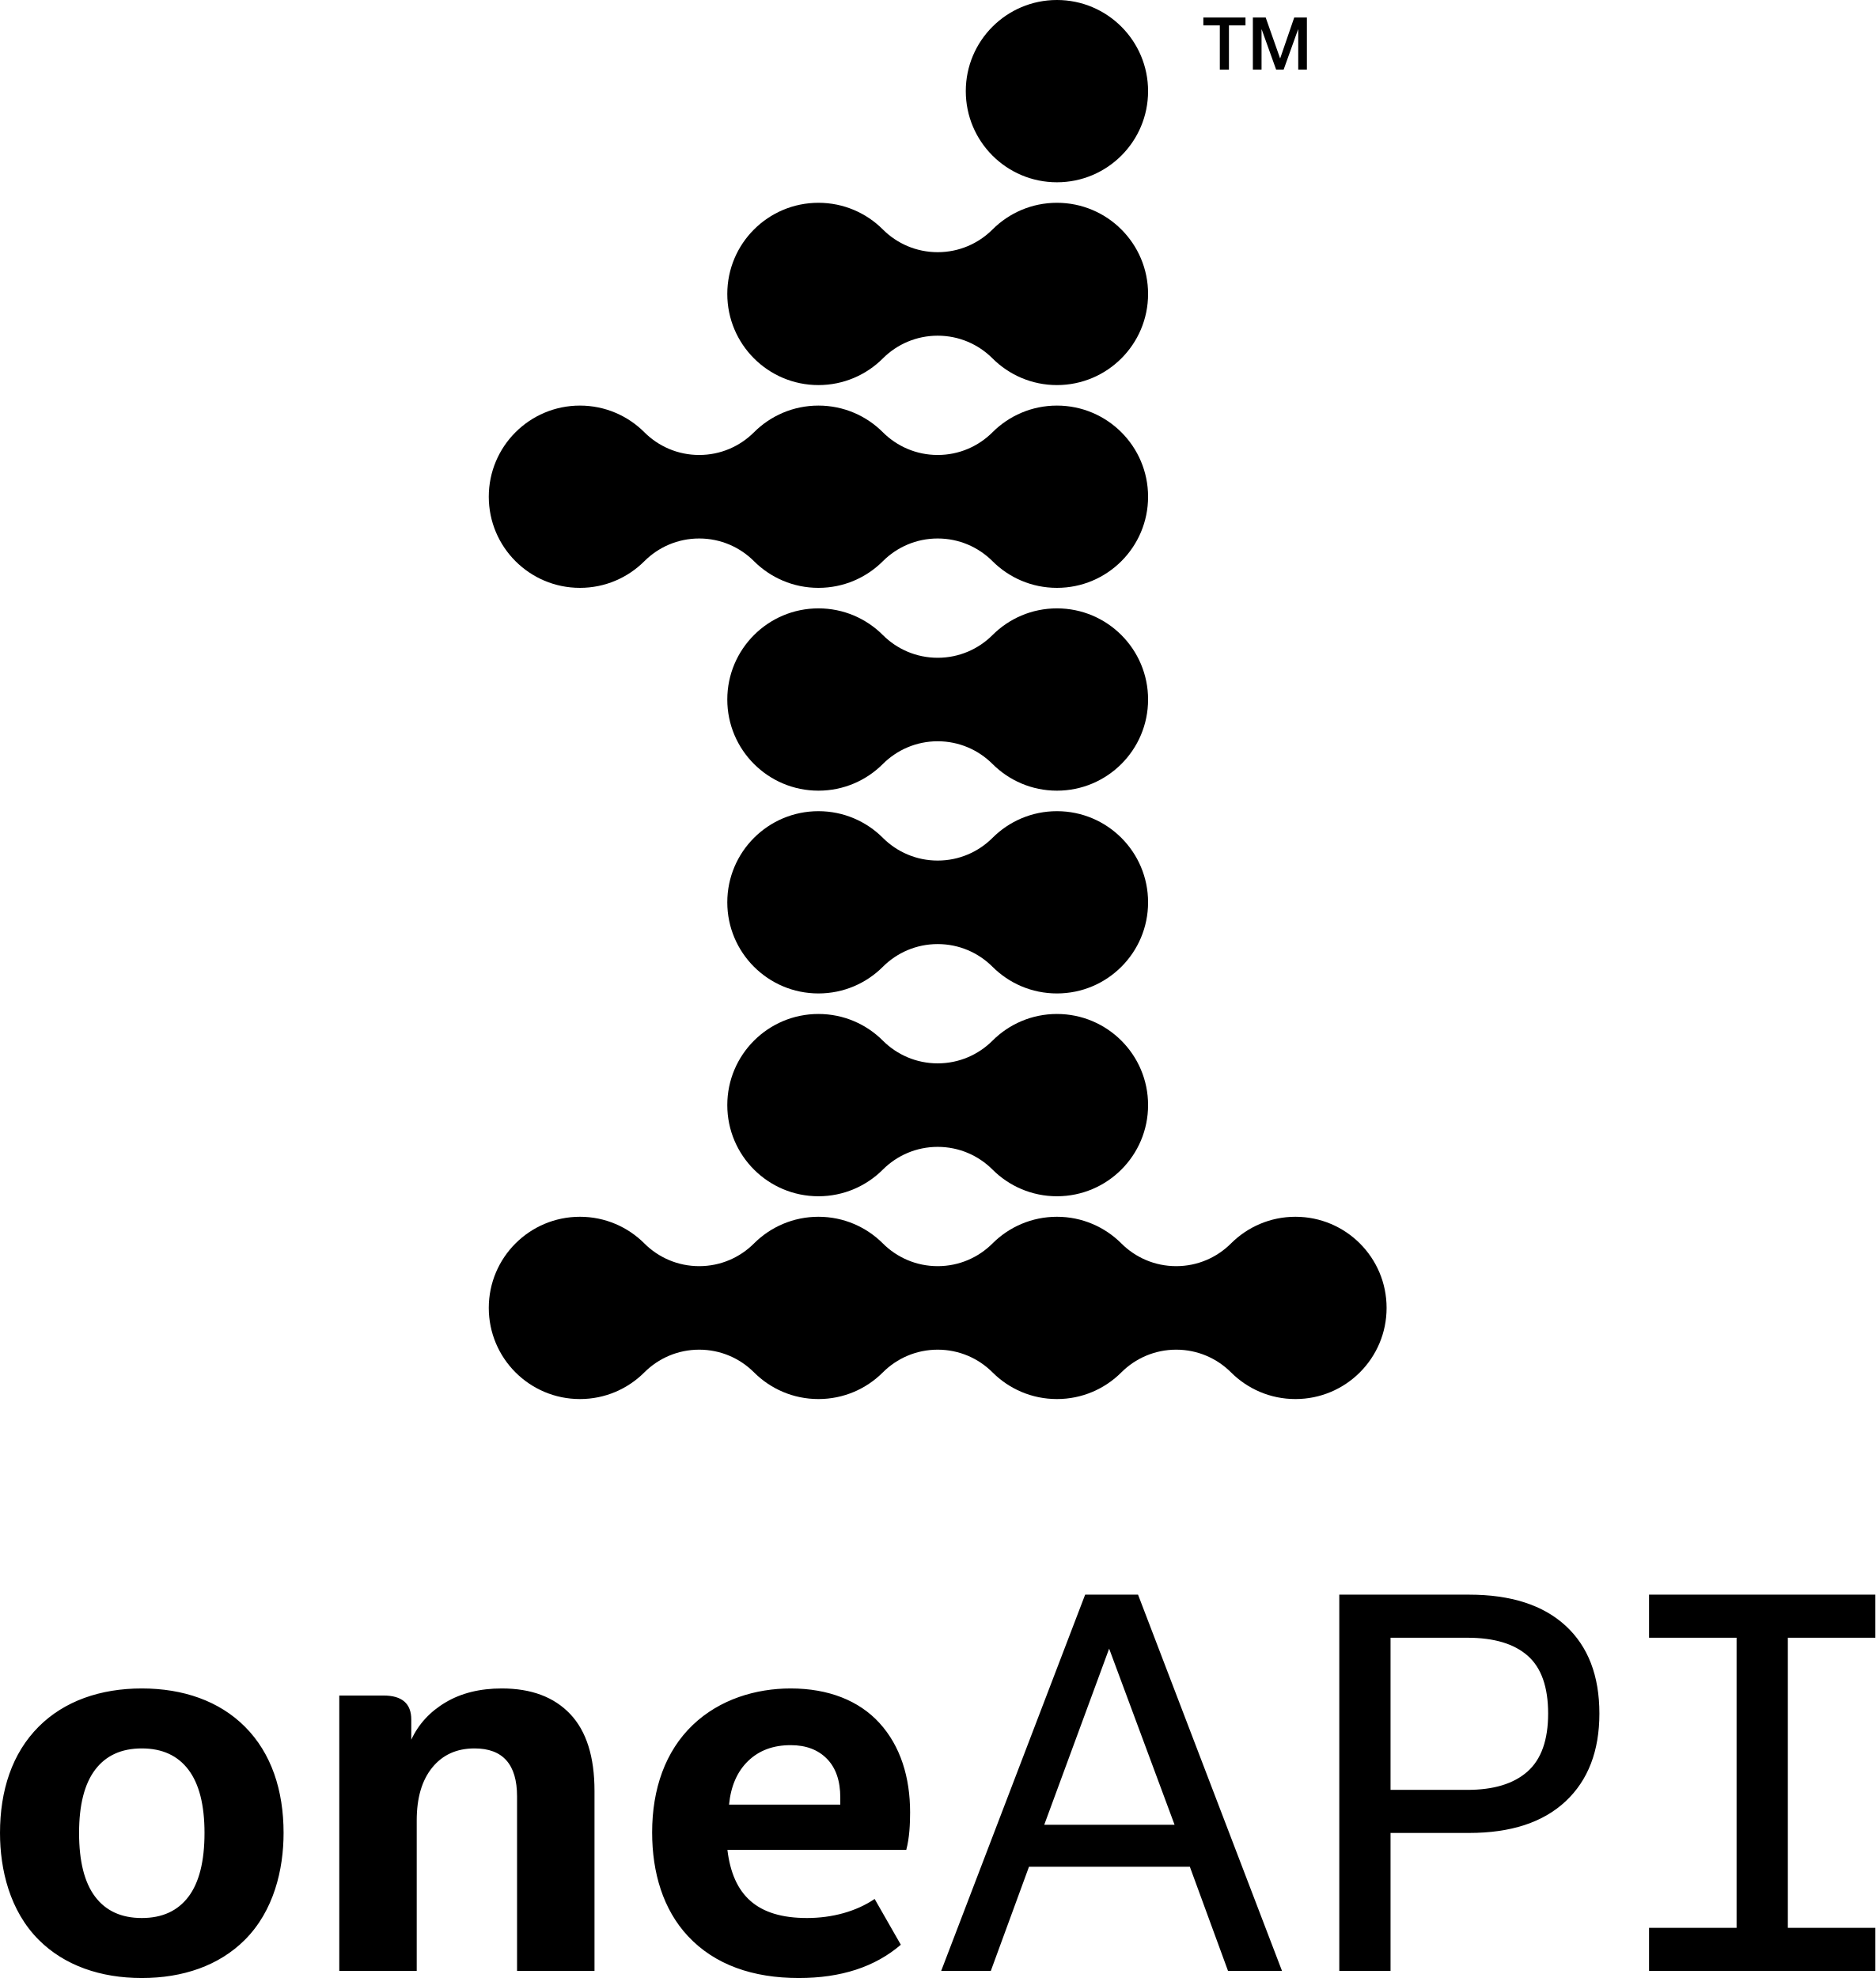
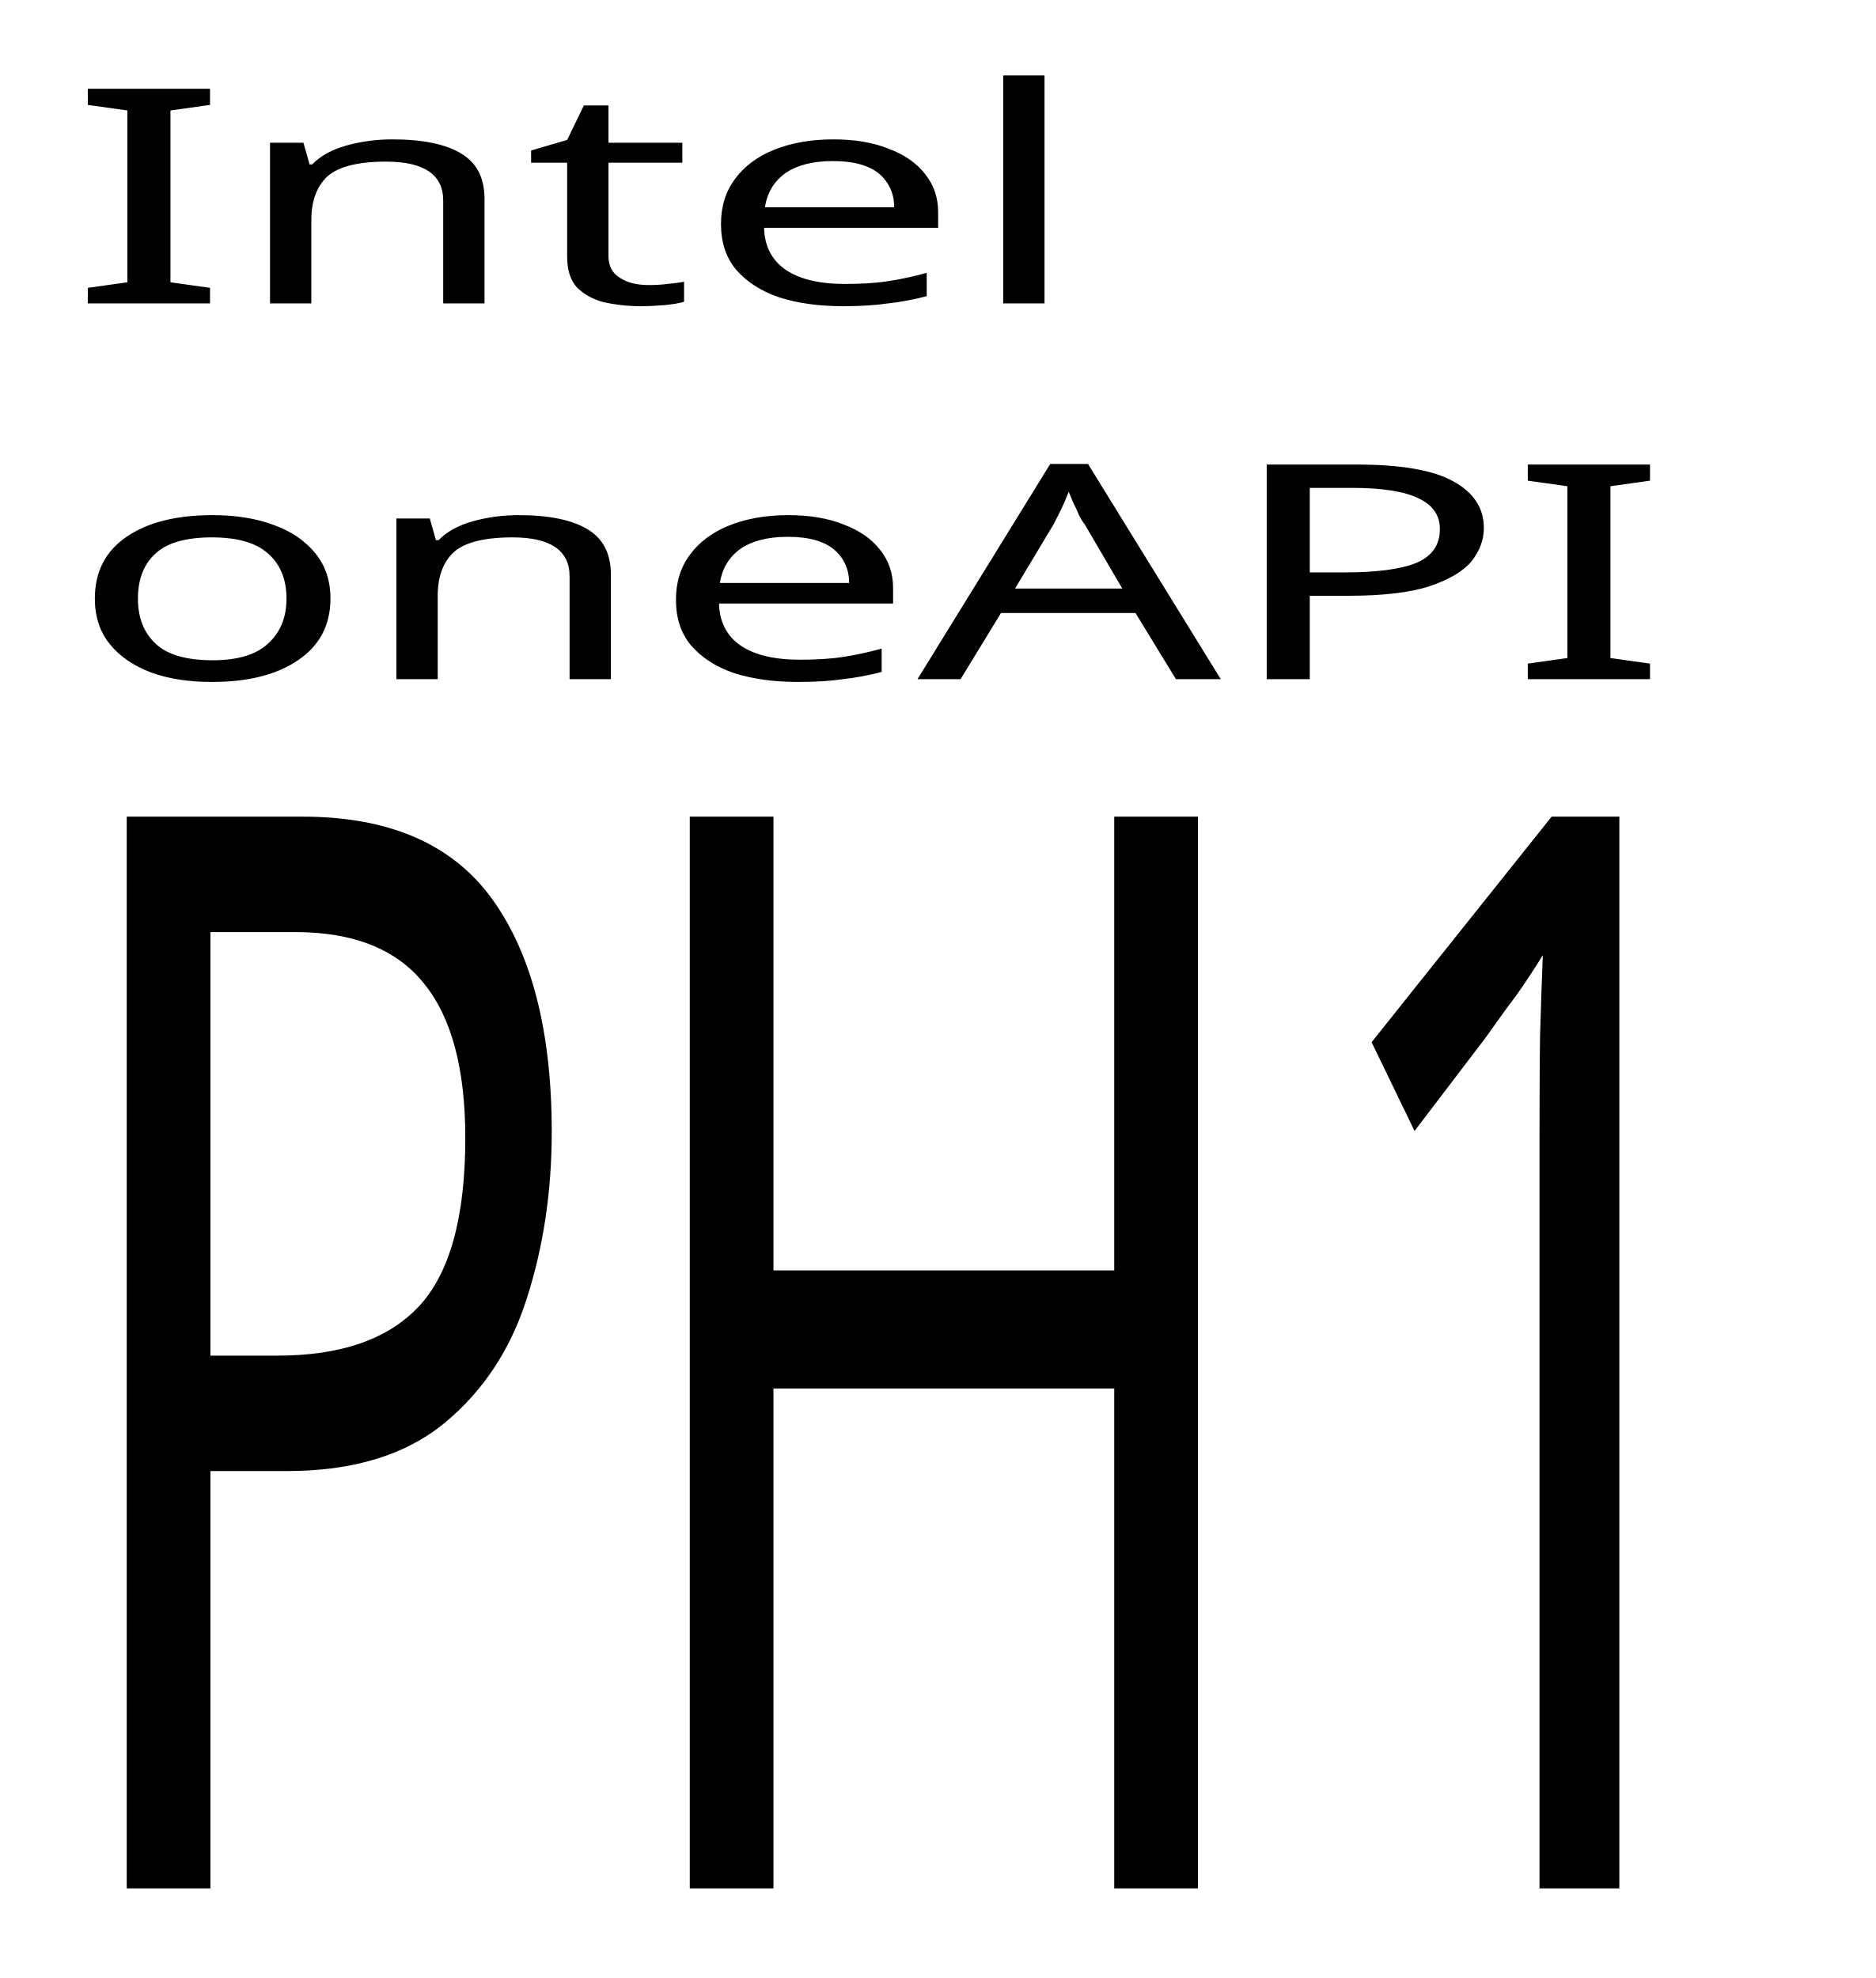
<svg xmlns="http://www.w3.org/2000/svg" width="41.91mm" height="44.205mm" viewBox="0 0 41.91 44.205" version="1.1" id="svg18386">
  <defs id="defs18380">
    <clipPath clipPathUnits="userSpaceOnUse" id="clipPath18290">
      <path d="m 691.657,98.933 h 118.8 V 224.24 h -118.8 z" id="path18288" />
    </clipPath>
  </defs>
  <g id="layer1" transform="translate(-0.7632899,-0.6411579)">
-     <g transform="matrix(0.3527778,0,0,-0.3527778,-243.238,79.74805)" id="g18284">
-       <g id="g18286" clip-path="url(#clipPath18290)">
-         <g id="g18292" transform="translate(764.3853,218.4662)">
-           <path d="m 0,0 c 0,-3.189 -2.585,-5.774 -5.774,-5.774 -3.189,0 -5.774,2.585 -5.774,5.774 0,3.189 2.585,5.774 5.774,5.774 C -2.585,5.774 0,3.189 0,0 m -9.856,-21.611 c -0.889,-0.888 -2.116,-1.438 -3.472,-1.438 -1.356,0 -2.583,0.55 -3.472,1.438 -1.044,1.045 -2.488,1.691 -4.082,1.691 -1.595,0 -3.038,-0.646 -4.083,-1.691 -0.889,-0.888 -2.115,-1.438 -3.471,-1.438 -1.356,0 -2.583,0.55 -3.472,1.438 -1.044,1.045 -2.488,1.691 -4.082,1.691 -3.19,0 -5.775,-2.585 -5.775,-5.774 0,-3.189 2.585,-5.773 5.775,-5.773 1.594,0 3.038,0.646 4.082,1.69 0.889,0.889 2.116,1.438 3.472,1.438 1.356,0 2.582,-0.549 3.471,-1.438 1.045,-1.044 2.488,-1.69 4.083,-1.69 1.594,0 3.038,0.646 4.082,1.69 0.889,0.889 2.116,1.438 3.472,1.438 1.356,0 2.583,-0.549 3.472,-1.438 1.044,-1.044 2.488,-1.69 4.082,-1.69 3.189,0 5.774,2.584 5.774,5.773 0,3.189 -2.585,5.774 -5.774,5.774 -1.594,0 -3.038,-0.646 -4.082,-1.691 M -16.8,-81.164 c 0.889,0.888 2.116,1.437 3.472,1.437 1.356,0 2.583,-0.549 3.472,-1.437 1.044,-1.046 2.488,-1.692 4.082,-1.692 1.594,0 3.038,0.646 4.083,1.692 0.888,0.888 2.116,1.437 3.472,1.437 1.355,0 2.582,-0.549 3.471,-1.437 1.045,-1.046 2.488,-1.692 4.082,-1.692 3.189,0 5.775,2.585 5.775,5.775 0,3.189 -2.586,5.773 -5.775,5.773 -1.594,0 -3.037,-0.646 -4.082,-1.691 -0.889,-0.888 -2.116,-1.438 -3.471,-1.438 -1.356,0 -2.584,0.55 -3.472,1.438 -1.045,1.045 -2.489,1.691 -4.083,1.691 -1.594,0 -3.038,-0.646 -4.082,-1.691 -0.889,-0.888 -2.116,-1.438 -3.472,-1.438 -1.356,0 -2.583,0.55 -3.472,1.438 -1.044,1.045 -2.488,1.691 -4.082,1.691 -1.595,0 -3.038,-0.646 -4.083,-1.691 -0.889,-0.888 -2.115,-1.438 -3.471,-1.438 -1.356,0 -2.583,0.55 -3.472,1.438 -1.044,1.045 -2.488,1.691 -4.082,1.691 -3.19,0 -5.775,-2.584 -5.775,-5.773 0,-3.19 2.585,-5.775 5.775,-5.775 1.594,0 3.038,0.646 4.082,1.692 0.889,0.888 2.116,1.437 3.472,1.437 1.356,0 2.582,-0.549 3.471,-1.437 1.045,-1.046 2.488,-1.692 4.083,-1.692 1.594,0 3.038,0.646 4.082,1.692 m 0,12.847 c 0.889,0.888 2.116,1.437 3.472,1.437 1.356,0 2.583,-0.549 3.472,-1.437 1.044,-1.045 2.488,-1.692 4.082,-1.692 3.189,0 5.774,2.585 5.774,5.775 0,3.188 -2.585,5.773 -5.774,5.773 -1.594,0 -3.038,-0.646 -4.082,-1.691 -0.889,-0.888 -2.116,-1.438 -3.472,-1.438 -1.356,0 -2.583,0.55 -3.472,1.438 -1.044,1.045 -2.488,1.691 -4.082,1.691 -3.189,0 -5.774,-2.585 -5.774,-5.773 0,-3.19 2.585,-5.775 5.774,-5.775 1.594,0 3.038,0.647 4.082,1.692 m 0,12.847 c 0.889,0.888 2.116,1.437 3.472,1.437 1.356,0 2.583,-0.549 3.472,-1.437 1.044,-1.045 2.488,-1.691 4.082,-1.691 3.189,0 5.774,2.584 5.774,5.773 0,3.189 -2.585,5.774 -5.774,5.774 -1.594,0 -3.038,-0.646 -4.082,-1.691 -0.889,-0.888 -2.116,-1.438 -3.472,-1.438 -1.356,0 -2.583,0.55 -3.472,1.438 -1.044,1.045 -2.488,1.691 -4.082,1.691 -3.189,0 -5.774,-2.585 -5.774,-5.774 0,-3.189 2.585,-5.773 5.774,-5.773 1.594,0 3.038,0.646 4.082,1.691 m 0,12.847 c 0.889,0.888 2.116,1.438 3.472,1.438 1.356,0 2.583,-0.55 3.472,-1.438 1.044,-1.045 2.488,-1.692 4.082,-1.692 3.189,0 5.774,2.585 5.774,5.774 0,3.189 -2.585,5.775 -5.774,5.775 -1.594,0 -3.038,-0.647 -4.082,-1.692 -0.889,-0.888 -2.116,-1.438 -3.472,-1.438 -1.356,0 -2.583,0.55 -3.472,1.438 -1.044,1.045 -2.488,1.692 -4.082,1.692 -3.189,0 -5.774,-2.586 -5.774,-5.775 0,-3.189 2.585,-5.774 5.774,-5.774 1.594,0 3.038,0.647 4.082,1.692 m -4.082,24.002 c -3.189,0 -5.774,2.586 -5.774,5.774 0,3.189 2.585,5.774 5.774,5.774 1.594,0 3.038,-0.646 4.082,-1.691 0.889,-0.889 2.116,-1.438 3.472,-1.438 1.356,0 2.583,0.549 3.472,1.438 1.044,1.045 2.488,1.691 4.082,1.691 3.189,0 5.774,-2.585 5.774,-5.774 0,-3.188 -2.585,-5.774 -5.774,-5.774 -1.594,0 -3.038,0.647 -4.082,1.691 -0.889,0.889 -2.116,1.438 -3.472,1.438 -1.356,0 -2.583,-0.549 -3.472,-1.438 -1.044,-1.044 -2.488,-1.691 -4.082,-1.691 m 14.304,-91.204 h 8.256 l -4.145,11.158 z m 9.224,-2.66 H -7.545 l -2.418,-6.598 h -3.144 l 9.12,23.836 h 3.351 l 9.12,-23.836 h -3.42 z m 29.089,-6.598 v 2.729 h 5.545 v 18.378 h -5.545 v 2.729 h 14.337 v -2.729 h -5.545 v -18.378 h 5.545 v -2.729 z m -7.705,12.626 c -0.876,-0.772 -2.142,-1.157 -3.8,-1.157 h -4.871 v 9.638 h 4.871 c 1.681,0 2.953,-0.379 3.817,-1.14 0.863,-0.76 1.295,-1.981 1.295,-3.662 0,-1.681 -0.438,-2.907 -1.312,-3.679 m 2.418,9.242 c -1.429,1.312 -3.467,1.968 -6.115,1.968 h -8.221 v -23.836 h 3.247 v 8.74 h 4.974 c 2.648,0 4.686,0.667 6.115,2.003 1.427,1.336 2.141,3.19 2.141,5.562 0,2.395 -0.714,4.249 -2.141,5.563 m -45.946,-11.332 h -7.047 c 0.115,1.175 0.518,2.096 1.209,2.764 0.691,0.667 1.589,1.002 2.694,1.002 0.968,0 1.733,-0.288 2.298,-0.864 0.564,-0.575 0.846,-1.394 0.846,-2.453 z m 2.47,5.182 c -1.29,1.406 -3.219,2.176 -5.614,2.176 -2.197,0 -4.495,-0.683 -6.201,-2.314 -1.735,-1.66 -2.574,-4.045 -2.574,-6.805 0,-2.555 0.695,-4.88 2.263,-6.565 1.703,-1.83 4.131,-2.66 7.03,-2.66 2.672,0 4.825,0.703 6.461,2.108 l -1.659,2.901 c -1.162,-0.791 -2.689,-1.208 -4.283,-1.208 -3.167,0 -4.695,1.438 -5.044,4.318 h 11.331 c 0.204,0.772 0.242,1.642 0.242,2.383 0,2.194 -0.598,4.189 -1.952,5.666 m -19.577,0.553 c 1.024,-1.083 1.537,-2.706 1.537,-4.871 v -11.4 h -4.906 v 11.054 c 0,2.027 -0.898,3.041 -2.694,3.041 -1.129,0 -2.021,-0.404 -2.677,-1.21 -0.657,-0.806 -0.985,-1.923 -0.985,-3.351 v -9.534 h -4.906 v 17.446 h 2.799 c 1.174,0 1.762,-0.507 1.762,-1.52 v -1.279 c 0.46,0.99 1.186,1.779 2.176,2.366 0.99,0.588 2.176,0.881 3.558,0.881 1.866,0 3.31,-0.541 4.336,-1.623 m -24.187,-11.573 c -0.68,-0.898 -1.664,-1.347 -2.953,-1.347 -1.291,0 -2.275,0.449 -2.955,1.347 -0.679,0.898 -1.019,2.245 -1.019,4.042 0,1.773 0.34,3.109 1.019,4.007 0.68,0.898 1.664,1.348 2.955,1.348 1.289,0 2.273,-0.45 2.953,-1.348 0.679,-0.898 1.019,-2.234 1.019,-4.007 0,-1.797 -0.34,-3.144 -1.019,-4.042 m -2.953,-5.148 c 2.605,0 4.897,0.787 6.528,2.419 1.836,1.836 2.453,4.455 2.453,6.771 0,2.683 -0.762,5.045 -2.453,6.736 -1.621,1.621 -3.906,2.418 -6.528,2.418 -2.624,0 -4.908,-0.797 -6.53,-2.418 -1.691,-1.691 -2.453,-4.053 -2.453,-6.736 0,-2.316 0.617,-4.935 2.453,-6.771 1.632,-1.632 3.924,-2.419 6.53,-2.419" style="fill:#000000;fill-opacity:1;fill-rule:nonzero;stroke:none" id="path18294" />
-         </g>
-         <g id="g18296" transform="translate(767.8858,223.13)">
-           <path d="M 0,0 H 2.67 V -0.499 H 1.622 v -2.8 H 1.044 v 2.8 H 0 Z" style="fill:#000000;fill-opacity:1;fill-rule:nonzero;stroke:none" id="path18298" />
-         </g>
-         <g id="g18300" transform="translate(771.0228,223.13)">
-           <path d="m 0,0 h 0.813 l 0.91,-2.583 H 1.732 L 2.62,0 H 3.423 V -3.299 H 2.874 v 2.546 H 2.864 L 1.95,-3.299 H 1.474 L 0.559,-0.753 H 0.55 V -3.299 H 0 Z" style="fill:#000000;fill-opacity:1;fill-rule:nonzero;stroke:none" id="path18302" />
-         </g>
-       </g>
-     </g>
+     <text xml:space="preserve" style="font-style:normal;font-weight:normal;font-size:26.41px;line-height:1.25;font-family:sans-serif;letter-spacing:0px;word-spacing:0px;fill:#000000;fill-opacity:1;stroke:none;stroke-width:0.495" x="2.003" y="33.733" id="text3814" transform="scale(0.7873828,1.27003)">
+       <tspan id="tspan3812" x="2.003" y="33.733" style="stroke-width:0.495">PH1</tspan>
+     </text>
+     <text xml:space="preserve" style="font-style:normal;font-weight:normal;font-size:8.444px;line-height:1.25;font-family:sans-serif;letter-spacing:0px;word-spacing:0px;fill:#000000;fill-opacity:1;stroke:none;stroke-width:0.158" x="1.823" y="9.333" id="text3818" transform="scale(1.257343,0.7953281)">
+       <tspan id="tspan3816" x="1.823" y="9.333" style="stroke-width:0.158">Intel</tspan>
+       <tspan x="1.823" y="19.889" style="stroke-width:0.158" id="tspan3820">oneAPI</tspan>
+     </text>
  </g>
</svg>
